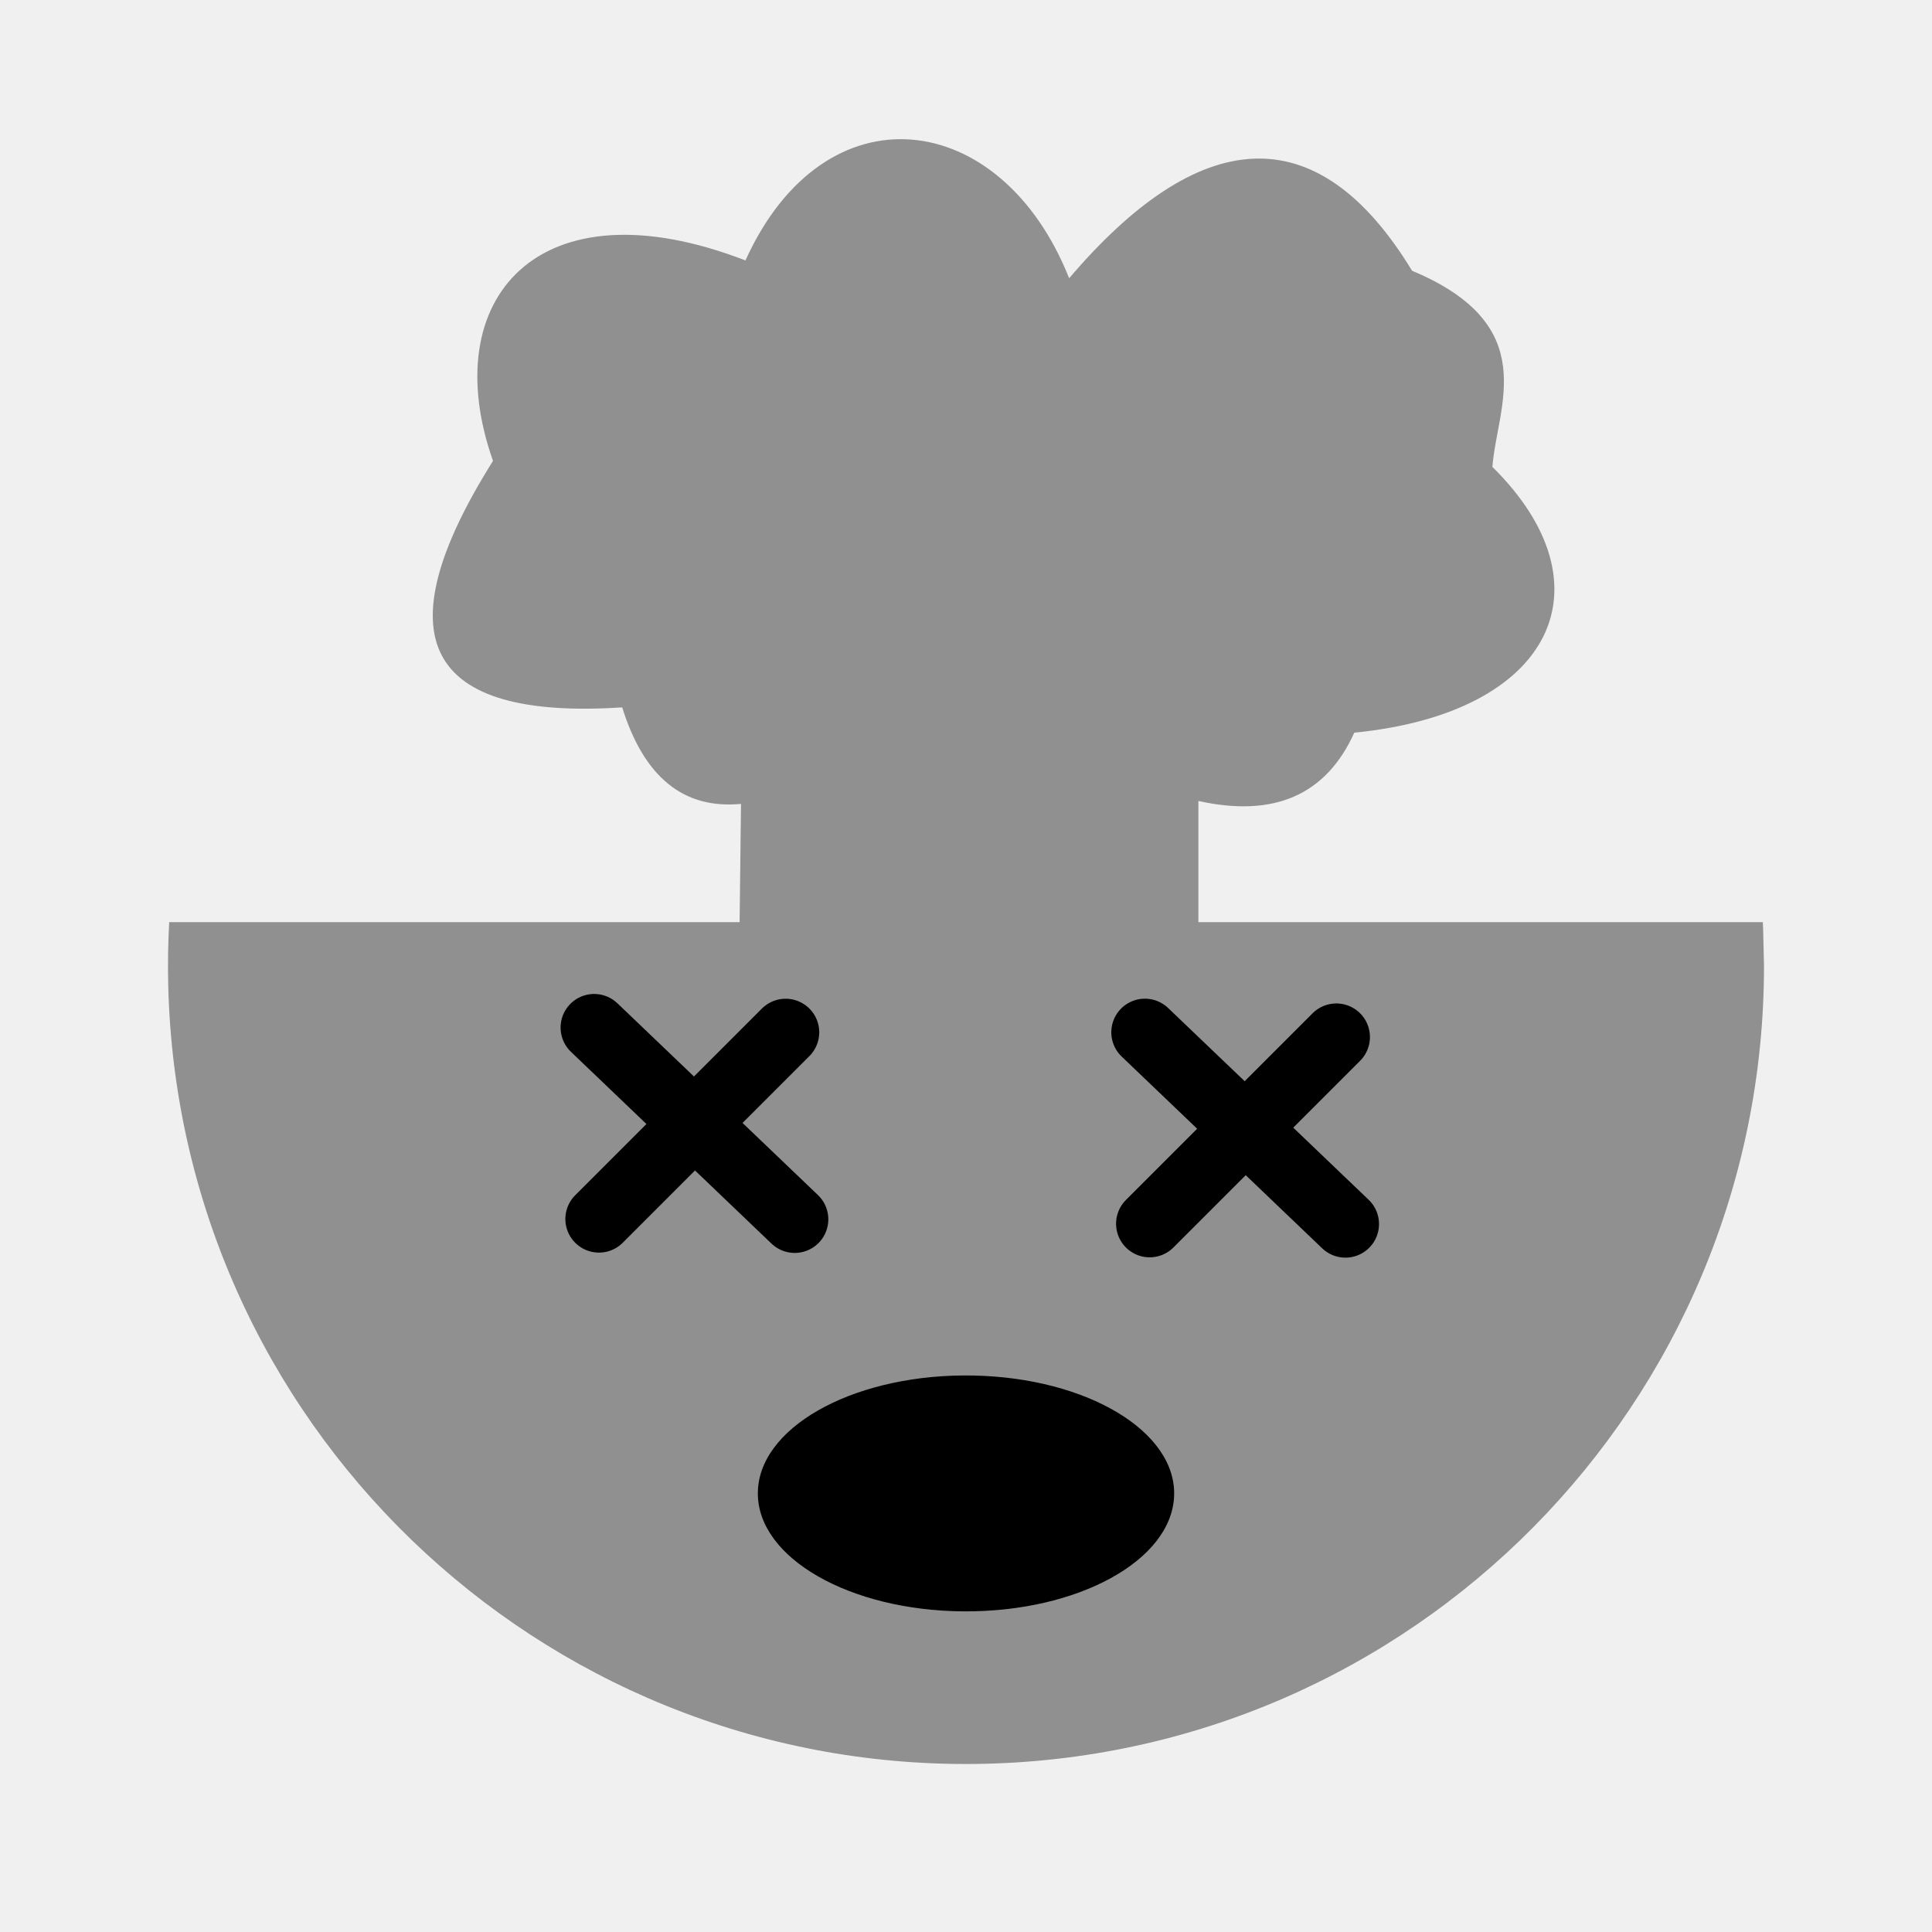
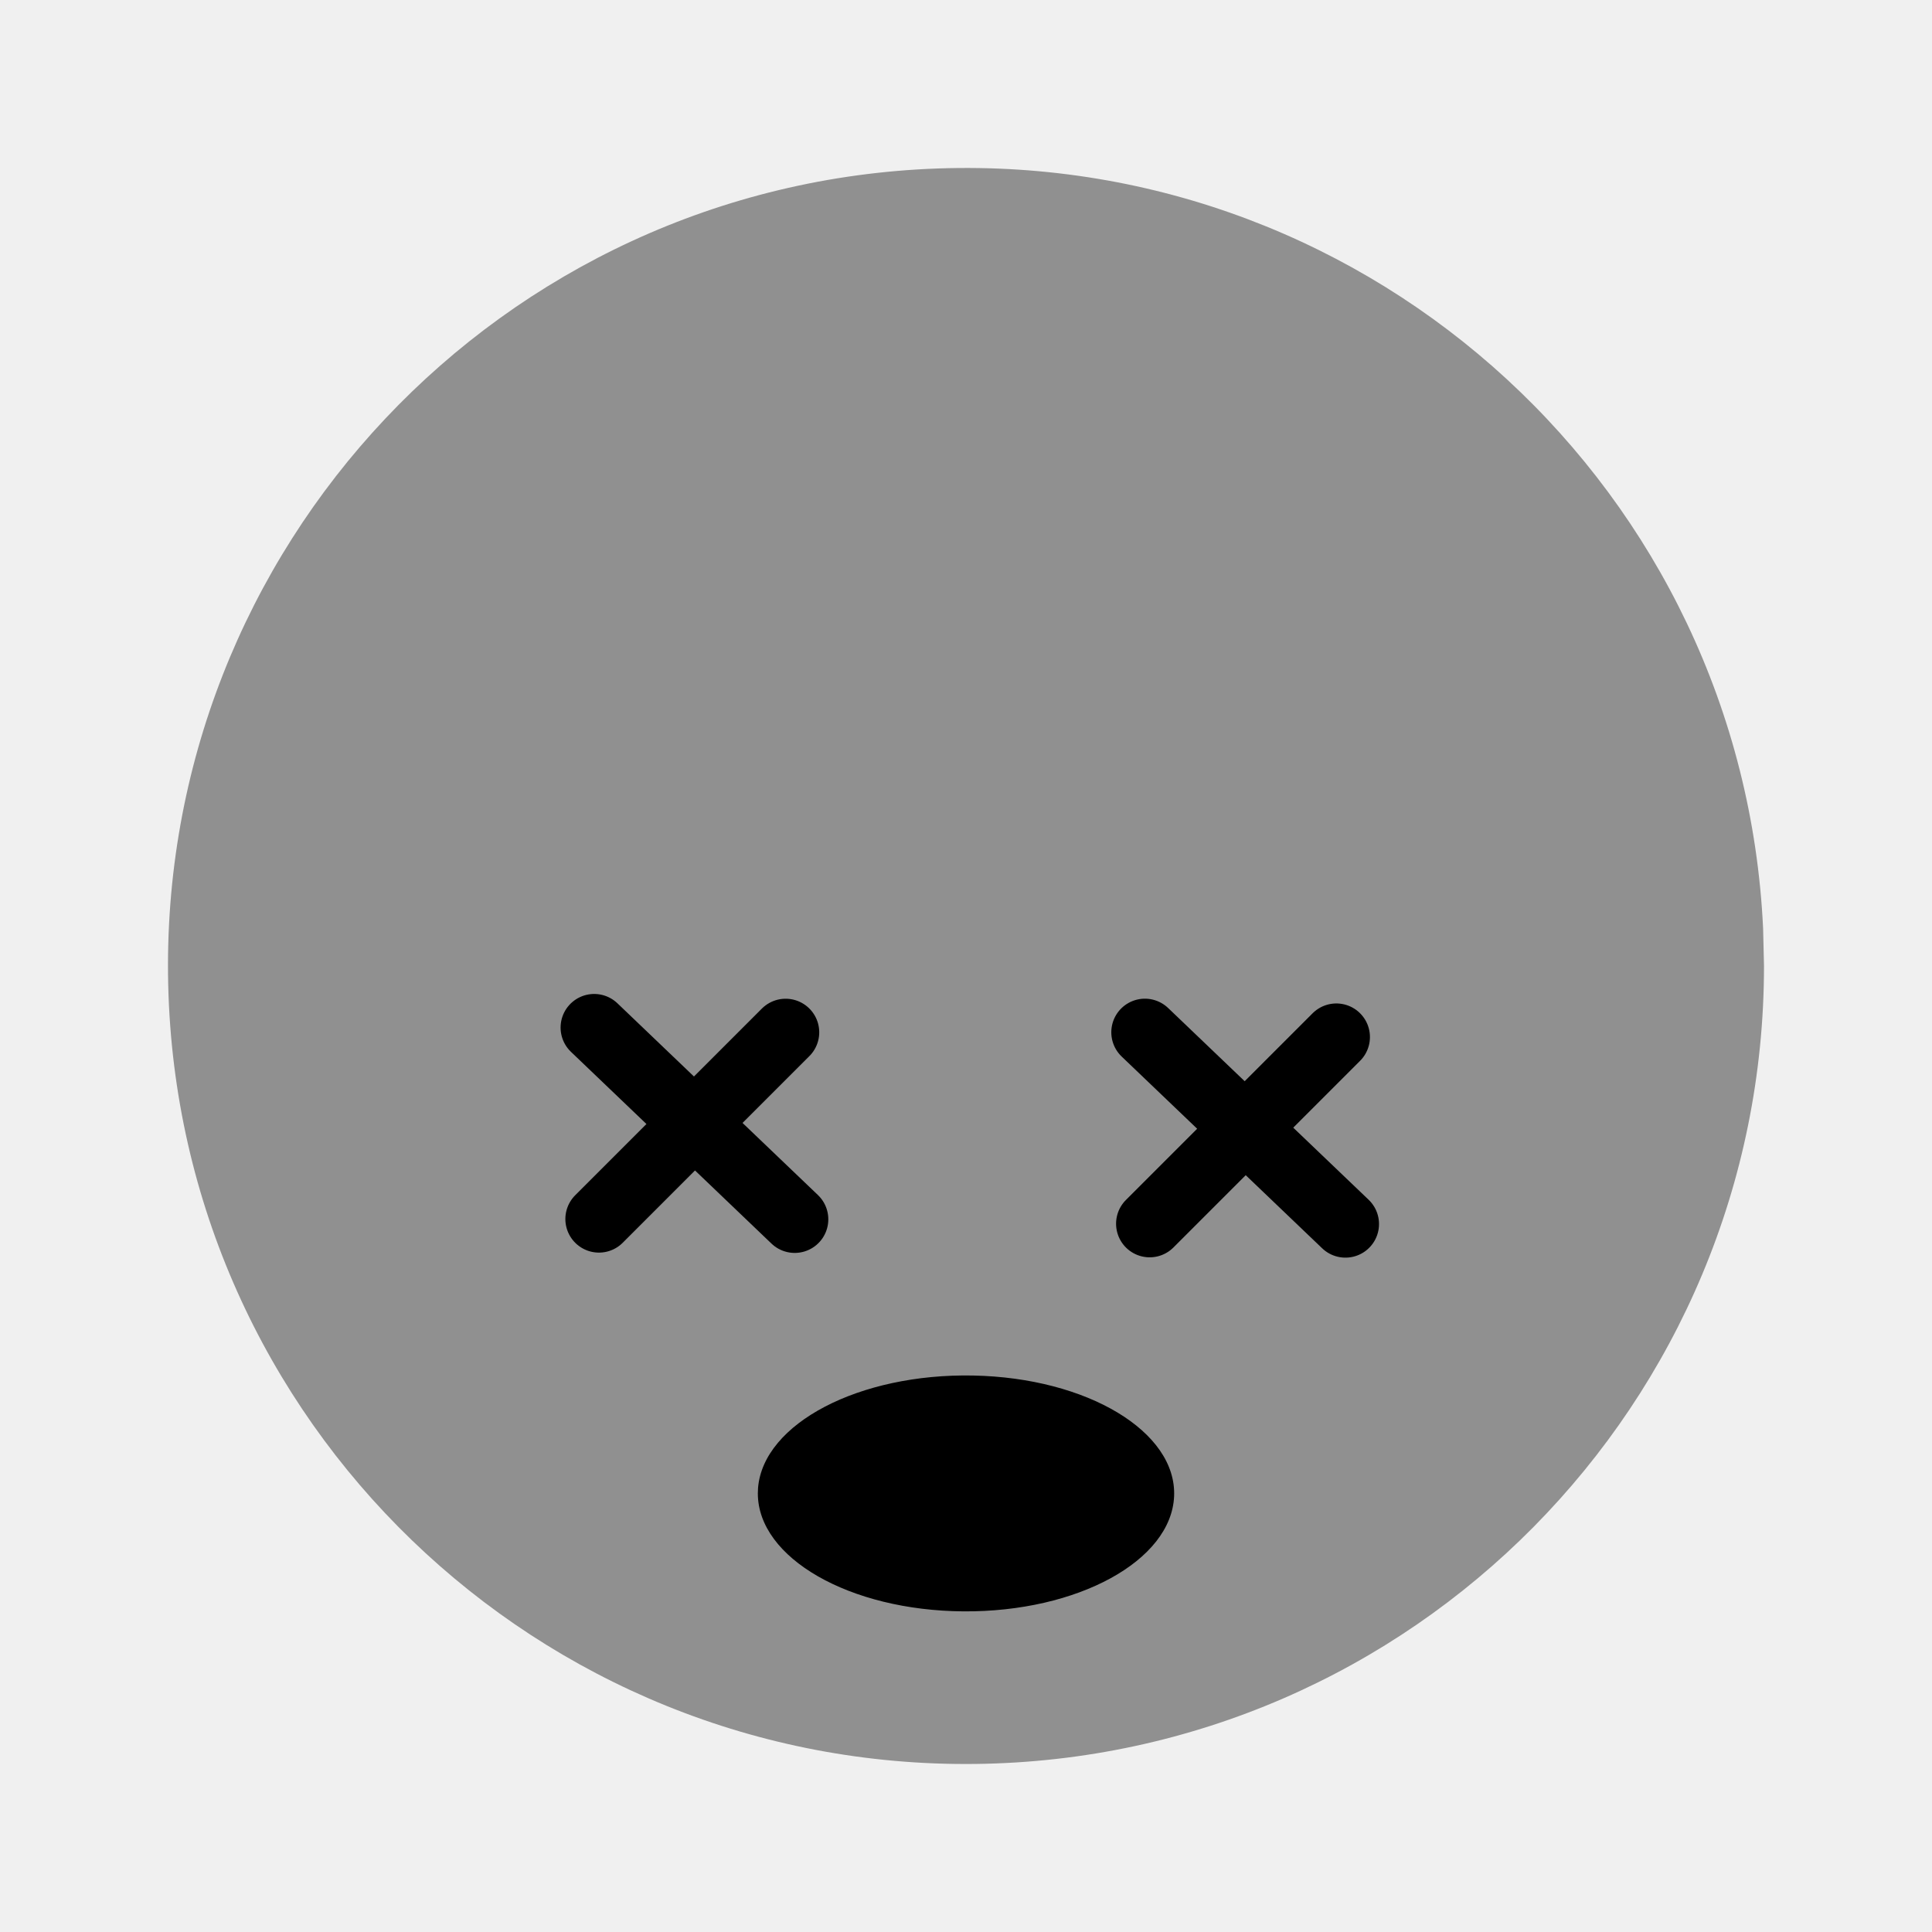
<svg xmlns="http://www.w3.org/2000/svg" xmlns:xlink="http://www.w3.org/1999/xlink" width="115" height="115" viewBox="0 0 30.427 30.427" version="1.1" id="svg1" xml:space="preserve">
  <defs id="defs1">
    <linearGradient xlink:href="#linearGradient1" id="linearGradient2-2" x1="25.971" y1="4.456" x2="4.456" y2="25.971" gradientUnits="userSpaceOnUse" />
    <linearGradient id="linearGradient1">
      <stop style="stop-color:#ffb74d;stop-opacity:1;" offset="0" id="stop1-9" />
      <stop style="stop-color:#e57373;stop-opacity:1;" offset="1" id="stop2-1" />
    </linearGradient>
  </defs>
  <g id="layer2-3" style="display:none" transform="translate(10.98021,8.466665)">
    <rect style="display:inline;fill:#ffb74d;fill-opacity:1;stroke:#ffffff;stroke-width:0.239;stroke-miterlimit:0" id="rect2-3-1-1-3" width="26.219" height="26.219" x="-67.349" y="26.578" />
    <rect style="display:inline;fill:#9575cd;fill-opacity:1;stroke:#ffffff;stroke-width:0.239;stroke-miterlimit:0" id="rect2-3-1-5" width="26.219" height="26.219" x="-67.349" y="0.12" />
    <rect style="display:inline;fill:#8bedde;fill-opacity:1;stroke:#ffffff;stroke-width:0.239;stroke-miterlimit:0" id="rect2-3-6" width="26.219" height="26.219" x="-40.891" y="-13.109" />
    <rect style="display:inline;fill:#8fdcbe;fill-opacity:1;stroke:#ffffff;stroke-width:0.239;stroke-miterlimit:0" id="rect29" width="26.219" height="26.219" x="-67.349" y="-26.339" />
    <rect style="display:inline;fill:#e57373;fill-opacity:1;stroke:#ffffff;stroke-width:0.156;stroke-miterlimit:0" id="rect4-2" width="26.302" height="26.302" x="-93.849" y="39.766" />
    <rect style="display:inline;fill:#64b5f6;fill-opacity:1;stroke:#ffffff;stroke-width:0.275;stroke-miterlimit:0" id="rect3-9" width="26.184" height="26.184" x="-93.79" y="13.367" />
    <rect style="display:inline;fill:#fff176;fill-opacity:1;stroke:#ffffff;stroke-width:0.156;stroke-miterlimit:0" id="rect4-7-1" width="26.302" height="26.302" x="-93.849" y="-13.151" />
    <rect style="display:inline;fill:#aed581;fill-opacity:1;stroke:#ffffff;stroke-width:0.239;stroke-miterlimit:0" id="rect2-2" width="26.219" height="26.219" x="-93.807" y="-39.568" />
  </g>
  <g id="g1" style="display:inline" />
  <g id="g55-0" style="display:none">
    <rect style="display:inline;opacity:1;fill:url(#linearGradient2-2);fill-opacity:1;stroke:none;stroke-width:41.832;stroke-linecap:round;stroke-linejoin:round" id="rect2-9" width="30.427" height="30.427" x="-1.7763568e-15" y="-1.7763568e-15" />
  </g>
  <g id="g7" style="display:none">
    <rect style="display:inline;opacity:1;fill:url(#linearGradient2-2);fill-opacity:1;stroke:none;stroke-width:41.832;stroke-linecap:round;stroke-linejoin:round" id="rect19" width="30.427" height="30.427" x="-1.7763568e-15" y="-1.7763568e-15" />
  </g>
  <g id="g54" style="display:inline" />
  <g id="g9" style="display:inline">
    <rect style="opacity:1;fill:#000000;fill-opacity:0;stroke:none;stroke-width:41.832;stroke-linecap:round;stroke-linejoin:round" id="rect9" width="30.427" height="30.427" x="-1.7763568e-15" y="-1.7763568e-15" />
    <g id="g60" style="display:inline" transform="matrix(0.8260869,0,0,0.8260869,2.645833,2.645833)">
-       <path id="path63" style="display:inline;opacity:0.4;fill:#000000;fill-opacity:1;stroke:none;stroke-width:1.281;stroke-linecap:round;stroke-linejoin:round;stroke-miterlimit:0;stroke-dasharray:none;stroke-opacity:1" d="M 6.196,5.584 C 4.073,8.962 4.894,10.528 8.659,10.283 9.074,11.614 9.829,12.227 10.924,12.123 l -0.028,2.378 m 10e-7,0 8.748,-0.028 v -2.406 c 1.444,0.321 2.435,-0.113 2.972,-1.302 3.784,-0.372 4.932,-2.796 2.633,-5.067 C 25.336,4.543 26.214,3.003 23.718,1.959 21.887,-1.051 19.631,-0.775 17.18,2.102 15.888,-1.153 12.521,-1.578 11.009,1.762 7.054,0.235 5.108,2.503 6.196,5.584 M 0.023,14.378 A 15.214,15.214 0 0 0 0.004,15.571 15.214,15.214 0 0 0 15.392,30.426 15.214,15.214 0 0 0 30.427,15.214 l -0.017,-0.716 a 15.214,15.214 0 0 0 -0.006,-0.12 z" />
+       <path style="display:inline;opacity:0.4;fill:#000000;stroke-width:1.408;stroke-miterlimit:0" id="path65" d="M 30.427,15.214 A 15.214,15.214 0 0 1 15.393,30.426 15.214,15.214 0 0 1 0.004,15.572 15.214,15.214 0 0 1 14.677,0.009 15.214,15.214 0 0 1 30.41,14.498" />
      <path id="path60" style="display:inline;opacity:1;fill:none;stroke:#000000;stroke-width:1.281;stroke-linecap:round;stroke-linejoin:round;stroke-miterlimit:0;stroke-dasharray:none;stroke-opacity:1" d="m 22.447,20.133 -3.823,-3.656 m 3.65,0.091 -3.559,3.559" />
      <path id="path61" style="display:inline;opacity:1;fill:none;stroke:#000000;stroke-width:1.281;stroke-linecap:round;stroke-linejoin:round;stroke-miterlimit:0;stroke-dasharray:none;stroke-opacity:1" d="M 11.948,20.043 8.125,16.387 m 3.65,0.091 -3.559,3.559" />
      <path style="display:inline;fill:#000000;fill-opacity:1;stroke:none;stroke-width:2.474;stroke-linecap:round;stroke-linejoin:round;stroke-miterlimit:0;stroke-dasharray:none;stroke-opacity:1" id="path57-2" d="m -11.245,25.268 a 3.969,2.249 0 0 1 -3.922,2.249 3.969,2.249 0 0 1 -4.014,-2.196 3.969,2.249 0 0 1 3.828,-2.3 3.969,2.249 0 0 1 4.104,2.142" transform="scale(-1,1)" />
    </g>
  </g>
  <g id="g8" style="display:none">
    <rect style="opacity:1;fill:#000000;fill-opacity:0;stroke:none;stroke-width:41.832;stroke-linecap:round;stroke-linejoin:round" id="rect8" width="30.427" height="30.427" x="-1.7763568e-15" y="-1.7763568e-15" />
    <g id="g55" style="display:inline;opacity:1" transform="matrix(0.7438192,0.3593782,-0.3593782,0.7438192,9.364833,-1.569998)">
      <path style="display:inline;opacity:0.4;fill:#000000;stroke-width:1.408;stroke-miterlimit:0" id="path51" d="M 31.82,18.097 A 15.214,15.214 0 0 1 16.786,33.31 15.214,15.214 0 0 1 1.398,18.455 15.214,15.214 0 0 1 16.07,2.893 15.214,15.214 0 0 1 31.804,17.382" />
      <path style="opacity:1;fill:#000000;fill-opacity:1;stroke:none;stroke-width:2.324;stroke-linecap:round;stroke-linejoin:round;stroke-miterlimit:0;stroke-dasharray:none;stroke-opacity:1" id="path52" d="m -17.859,12.171 a 1.984,3.969 0 0 1 -1.961,3.968 1.984,3.969 0 0 1 -2.007,-3.875 1.984,3.969 0 0 1 1.914,-4.06 1.984,3.969 0 0 1 2.052,3.78" transform="scale(-1,1)" />
      <path style="opacity:1;fill:#000000;fill-opacity:1;stroke:none;stroke-width:2.324;stroke-linecap:round;stroke-linejoin:round;stroke-miterlimit:0;stroke-dasharray:none;stroke-opacity:1" id="path53" d="M 12.568,12.171 A 1.984,3.969 0 0 1 10.607,16.139 1.984,3.969 0 0 1 8.6,12.264 1.984,3.969 0 0 1 10.513,8.205 1.984,3.969 0 0 1 12.566,11.984" />
      <path style="opacity:1;fill:#000000;fill-opacity:1;stroke:#000000;stroke-width:2.905;stroke-linecap:round;stroke-linejoin:round;stroke-miterlimit:0;stroke-dasharray:none;stroke-opacity:1" d="M 23.154,19.179 C 17.872,25.848 12.667,25.89 7.537,19.305 12.697,21.126 17.907,21.014 23.154,19.179 Z" id="path54" />
      <path id="path50" style="display:inline;opacity:1;fill:#000000;fill-opacity:1;stroke:#000000;stroke-width:0.018;stroke-miterlimit:0;stroke-opacity:1" d="M 4.328,2.825 C 4.099,2.702 4.112,2.382 4.282,2.047 4.452,1.712 4.769,1.589 4.883,1.421 4.998,1.253 5.013,1.155 5.105,1.086 c 0.092,-0.069 0.128,-0.06 0.194,-0.03 z m 0,0 C 4.576,2.915 4.849,2.712 5.041,2.386 5.233,2.061 5.149,1.759 5.228,1.575 5.306,1.391 5.383,1.32 5.388,1.212 5.394,1.104 5.364,1.085 5.297,1.055 Z M 1.413,-2.513 c 0.014,-0.26 0.308,-0.385 0.684,-0.374 0.375,0.011 0.623,0.244 0.823,0.276 0.201,0.032 0.296,0.004 0.398,0.057 0.102,0.054 0.109,0.09 0.11,0.163 z m 0,0 c 0.025,0.262 0.326,0.423 0.702,0.457 0.376,0.034 0.614,-0.17 0.814,-0.178 0.2,-0.008 0.296,0.032 0.396,-0.01 0.1,-0.041 0.105,-0.077 0.103,-0.15 z m 0.573,2.907 c -0.129,-0.226 0.052,-0.49 0.374,-0.684 0.322,-0.193 0.656,-0.13 0.842,-0.211 0.186,-0.081 0.251,-0.156 0.366,-0.166 0.115,-0.01 0.14,0.017 0.181,0.078 z m 0,0 c 0.162,0.208 0.502,0.181 0.837,0.007 0.335,-0.174 0.425,-0.474 0.589,-0.589 0.164,-0.114 0.267,-0.133 0.328,-0.222 0.062,-0.089 0.047,-0.121 0.006,-0.182 z M 13.059,-1.547 c 0.039,-0.258 -0.225,-0.439 -0.595,-0.503 -0.37,-0.064 -0.659,0.115 -0.862,0.106 -0.203,-0.009 -0.29,-0.055 -0.401,-0.023 -0.111,0.032 -0.124,0.066 -0.14,0.138 z m 0,0 c -0.077,0.252 -0.403,0.349 -0.779,0.308 -0.375,-0.041 -0.568,-0.289 -0.762,-0.337 -0.194,-0.048 -0.297,-0.028 -0.386,-0.088 -0.09,-0.06 -0.087,-0.096 -0.071,-0.168 z m -2.726,-5.433 c -0.216,-0.145 -0.493,0.016 -0.709,0.323 -0.216,0.307 -0.177,0.645 -0.272,0.825 -0.095,0.18 -0.174,0.239 -0.192,0.353 -0.018,0.114 0.007,0.141 0.064,0.186 z m 0,0 c 0.195,0.177 0.144,0.514 -0.054,0.836 -0.198,0.322 -0.504,0.389 -0.63,0.545 -0.126,0.155 -0.152,0.256 -0.245,0.311 -0.093,0.055 -0.125,0.038 -0.182,-0.007 z m 2.015,2.186 c -0.104,-0.239 -0.424,-0.252 -0.772,-0.11 -0.348,0.142 -0.497,0.448 -0.674,0.548 -0.177,0.1 -0.276,0.107 -0.352,0.193 -0.077,0.086 -0.07,0.122 -0.046,0.191 z m 0,0 c 0.069,0.254 -0.156,0.51 -0.496,0.675 -0.34,0.164 -0.635,0.056 -0.824,0.119 -0.19,0.063 -0.266,0.134 -0.374,0.13 -0.108,-0.004 -0.125,-0.035 -0.15,-0.104 z" />
      <path style="opacity:1;fill:none;fill-opacity:1;stroke:#000000;stroke-width:0.641;stroke-linecap:round;stroke-linejoin:round;stroke-miterlimit:0;stroke-dasharray:none;stroke-opacity:1" d="M 5.86,-4.047 C 5.233,-3.568 4.983,-2.204 5.396,-1.622" id="path64" />
      <path id="path56" style="display:inline;opacity:0.4;fill:#000000;fill-opacity:1;stroke:#000000;stroke-width:0.018;stroke-miterlimit:0;stroke-opacity:1" d="M 5.717,-5.132 9.008,1.422 10.255,0.806 C 10.209,0.697 10.164,0.578 10.123,0.446 9.845,-0.447 10.844,-2.197 9.988,-3.704 9.133,-5.21 7.543,-5.948 5.717,-5.132 Z m 0,0 c -1.747,0.974 -2.109,2.689 -1.415,4.276 0.694,1.587 2.693,1.836 3.241,2.593 0.078,0.108 0.144,0.21 0.202,0.308 L 8.994,1.428 Z m 2.308,7.72 c 0.145,0.303 0.266,0.527 0.566,0.67 0.527,0.25 0.784,0.156 1.273,-0.087 L 9.266,1.975 Z M 9.281,1.967 9.881,3.16 C 10.368,2.915 10.598,2.765 10.713,2.194 10.778,1.874 10.675,1.646 10.523,1.354 Z" />
    </g>
  </g>
  <g id="g6" style="display:none">
    <rect style="opacity:1;fill:#000000;fill-opacity:0;stroke:none;stroke-width:41.832;stroke-linecap:round;stroke-linejoin:round" id="rect6" width="30.427" height="30.427" x="-1.7763568e-15" y="-1.7763568e-15" />
    <g id="g44" style="display:inline;opacity:1" transform="matrix(0.8260869,0,0,0.8260869,2.645833,2.645833)">
      <path style="display:inline;opacity:0.4;fill:#000000;stroke-width:1.408;stroke-miterlimit:0" id="path39" d="M 30.427,15.214 A 15.214,15.214 0 0 1 15.393,30.426 15.214,15.214 0 0 1 0.004,15.572 15.214,15.214 0 0 1 14.677,0.009 15.214,15.214 0 0 1 30.41,14.498" />
      <path style="opacity:1;fill:none;stroke:#000000;stroke-width:1.574;stroke-linecap:round;stroke-linejoin:round;stroke-miterlimit:0;stroke-dasharray:none;stroke-opacity:1" d="M 23.261,6.973 C 21.995,6.006 20.239,5.63 17.992,5.845" id="path40" />
      <path style="opacity:1;fill:#000000;fill-opacity:1;stroke:none;stroke-width:1.63;stroke-linecap:round;stroke-linejoin:round;stroke-miterlimit:0;stroke-dasharray:none;stroke-opacity:1" id="path41" d="m -17.205,10.209 a 2.018,1.919 0 0 1 -1.994,1.919 2.018,1.919 0 0 1 -2.041,-1.874 2.018,1.919 0 0 1 1.946,-1.963 2.018,1.919 0 0 1 2.087,1.828" transform="scale(-1,1)" />
      <path style="opacity:1;fill:none;stroke:#000000;stroke-width:1.574;stroke-linecap:round;stroke-linejoin:round;stroke-miterlimit:0;stroke-dasharray:none;stroke-opacity:1" d="m 8.495,1.316 c 1.592,-0.053 3.241,0.66 4.946,2.138" id="path42" />
      <path style="opacity:1;fill:#000000;fill-opacity:1;stroke:none;stroke-width:1.63;stroke-linecap:round;stroke-linejoin:round;stroke-miterlimit:0;stroke-dasharray:none;stroke-opacity:1" id="path43" d="M 12.895,7.917 A 2.018,1.919 0 0 1 10.9,9.836 2.018,1.919 0 0 1 8.859,7.962 2.018,1.919 0 0 1 10.805,5.999 2.018,1.919 0 0 1 12.892,7.826" />
      <path style="opacity:1;fill:none;fill-opacity:1;stroke:#000000;stroke-width:1.537;stroke-linecap:round;stroke-linejoin:round;stroke-miterlimit:0;stroke-dasharray:none;stroke-opacity:1" d="m 10.051,15.364 c 3.705,-1.178 6.608,-0.759 8.711,1.26" id="path44" />
    </g>
  </g>
  <g id="g5" style="display:none">
    <rect style="opacity:1;fill:#000000;fill-opacity:0;stroke:none;stroke-width:41.832;stroke-linecap:round;stroke-linejoin:round" id="rect4" width="30.427" height="30.427" x="-1.7763568e-15" y="-1.7763568e-15" />
    <g id="g33" style="display:inline;opacity:1" transform="matrix(0.8260869,0,0,0.8260869,2.645833,2.645833)">
      <path style="display:inline;opacity:0.4;fill:#000000;stroke-width:1.408;stroke-miterlimit:0" id="path28" d="M 30.427,15.214 A 15.214,15.214 0 0 1 15.393,30.426 15.214,15.214 0 0 1 0.004,15.572 15.214,15.214 0 0 1 14.677,0.009 15.214,15.214 0 0 1 30.41,14.498" />
      <path style="opacity:1;fill:none;stroke:#000000;stroke-width:1.574;stroke-linecap:round;stroke-linejoin:round;stroke-miterlimit:0;stroke-dasharray:none;stroke-opacity:1" d="M 21.304,17.61 C 20.699,16.136 19.373,14.925 17.326,13.976" id="path29" />
      <path style="opacity:1;fill:#000000;fill-opacity:1;stroke:none;stroke-width:1.63;stroke-linecap:round;stroke-linejoin:round;stroke-miterlimit:0;stroke-dasharray:none;stroke-opacity:1" id="path30" d="m -16.925,17.131 a 2.018,1.919 0 0 1 -1.994,1.919 2.018,1.919 0 0 1 -2.041,-1.874 2.018,1.919 0 0 1 1.946,-1.963 2.018,1.919 0 0 1 2.087,1.828" transform="scale(-1,1)" />
      <path style="opacity:1;fill:none;stroke:#000000;stroke-width:1.574;stroke-linecap:round;stroke-linejoin:round;stroke-miterlimit:0;stroke-dasharray:none;stroke-opacity:1" d="m 9.124,17.61 c 0.605,-1.474 1.931,-2.685 3.978,-3.634" id="path31" />
      <path style="opacity:1;fill:#000000;fill-opacity:1;stroke:none;stroke-width:1.63;stroke-linecap:round;stroke-linejoin:round;stroke-miterlimit:0;stroke-dasharray:none;stroke-opacity:1" id="path32" d="m 13.503,17.131 a 2.018,1.919 0 0 1 -1.994,1.919 2.018,1.919 0 0 1 -2.041,-1.874 2.018,1.919 0 0 1 1.946,-1.963 2.018,1.919 0 0 1 2.087,1.828" />
      <path style="opacity:1;fill:none;fill-opacity:1;stroke:#000000;stroke-width:1.537;stroke-linecap:round;stroke-linejoin:round;stroke-miterlimit:0;stroke-dasharray:none;stroke-opacity:1" d="m 10.69,24.306 c 2.971,-3.182 5.987,-3.161 9.047,0.061" id="path33" />
    </g>
  </g>
  <g id="g4" style="display:none;opacity:1">
    <rect style="opacity:1;fill:#000000;fill-opacity:0;stroke:none;stroke-width:41.832;stroke-linecap:round;stroke-linejoin:round" id="rect3" width="30.427" height="30.427" x="-1.7763568e-15" y="-1.7763568e-15" />
    <g id="g27" style="display:inline" transform="matrix(0.8260869,0,0,0.8260869,2.645833,2.645833)">
      <path style="display:inline;opacity:0.4;fill:#000000;stroke-width:1.408;stroke-miterlimit:0" id="path22" d="M 30.427,15.214 A 15.214,15.214 0 0 1 15.393,30.426 15.214,15.214 0 0 1 0.004,15.572 15.214,15.214 0 0 1 14.677,0.009 15.214,15.214 0 0 1 30.41,14.498" />
      <path style="opacity:1;fill:#000000;fill-opacity:1;stroke:none;stroke-width:2.324;stroke-linecap:round;stroke-linejoin:round;stroke-miterlimit:0;stroke-dasharray:none;stroke-opacity:1" id="path24" d="m -17.859,12.171 a 1.984,3.969 0 0 1 -1.961,3.968 1.984,3.969 0 0 1 -2.007,-3.875 1.984,3.969 0 0 1 1.914,-4.06 1.984,3.969 0 0 1 2.052,3.78" transform="scale(-1,1)" />
      <path style="opacity:1;fill:#000000;fill-opacity:1;stroke:none;stroke-width:2.324;stroke-linecap:round;stroke-linejoin:round;stroke-miterlimit:0;stroke-dasharray:none;stroke-opacity:1" id="path26" d="M 12.568,12.171 A 1.984,3.969 0 0 1 10.607,16.139 1.984,3.969 0 0 1 8.6,12.264 1.984,3.969 0 0 1 10.513,8.205 1.984,3.969 0 0 1 12.566,11.984" />
      <path style="opacity:1;fill:#000000;fill-opacity:1;stroke:#000000;stroke-width:2.905;stroke-linecap:round;stroke-linejoin:round;stroke-miterlimit:0;stroke-dasharray:none;stroke-opacity:1" d="M 23.154,19.179 C 17.872,25.848 12.667,25.89 7.537,19.305 12.697,21.126 17.907,21.014 23.154,19.179 Z" id="path27" />
    </g>
  </g>
  <g id="g2" style="display:none">
    <rect style="opacity:1;fill:#000000;fill-opacity:0;stroke:none;stroke-width:41.832;stroke-linecap:round;stroke-linejoin:round" id="rect1" width="30.427" height="30.427" x="-1.7763568e-15" y="-1.7763568e-15" />
    <g id="layer2" style="display:inline" transform="matrix(0.8260869,0,0,0.8260869,2.645833,2.645833)">
      <path style="display:inline;opacity:0.4;fill:#000000;stroke-width:1.408;stroke-miterlimit:0" id="path9" d="M 30.427,15.214 A 15.214,15.214 0 0 1 15.393,30.426 15.214,15.214 0 0 1 0.004,15.572 15.214,15.214 0 0 1 14.677,0.009 15.214,15.214 0 0 1 30.41,14.498" />
      <path style="opacity:1;fill:none;stroke:#000000;stroke-width:1.574;stroke-linecap:round;stroke-linejoin:round;stroke-miterlimit:0;stroke-dasharray:none;stroke-opacity:1" d="m 21.702,14.546 c -1.592,0.064 -3.184,0.896 -4.776,2.495" id="path13" />
      <path style="opacity:1;fill:#000000;fill-opacity:1;stroke:none;stroke-width:1.63;stroke-linecap:round;stroke-linejoin:round;stroke-miterlimit:0;stroke-dasharray:none;stroke-opacity:1" id="path14" d="m -16.925,17.131 a 2.018,1.919 0 0 1 -1.994,1.919 2.018,1.919 0 0 1 -2.041,-1.874 2.018,1.919 0 0 1 1.946,-1.963 2.018,1.919 0 0 1 2.087,1.828" transform="scale(-1,1)" />
      <path style="opacity:1;fill:none;stroke:#000000;stroke-width:1.574;stroke-linecap:round;stroke-linejoin:round;stroke-miterlimit:0;stroke-dasharray:none;stroke-opacity:1" d="m 8.725,14.546 c 1.592,0.064 3.184,0.896 4.776,2.495" id="path10" />
      <path style="opacity:1;fill:#000000;fill-opacity:1;stroke:none;stroke-width:1.63;stroke-linecap:round;stroke-linejoin:round;stroke-miterlimit:0;stroke-dasharray:none;stroke-opacity:1" id="path12" d="m 13.503,17.131 a 2.018,1.919 0 0 1 -1.994,1.919 2.018,1.919 0 0 1 -2.041,-1.874 2.018,1.919 0 0 1 1.946,-1.963 2.018,1.919 0 0 1 2.087,1.828" />
      <path style="opacity:1;fill:none;fill-opacity:1;stroke:#000000;stroke-width:1.537;stroke-linecap:round;stroke-linejoin:round;stroke-miterlimit:0;stroke-dasharray:none;stroke-opacity:1" d="m 10.69,24.306 c 2.971,-3.182 5.987,-3.161 9.047,0.061" id="path15" />
    </g>
  </g>
  <g id="g3" style="display:inline" />
  <g id="g14" style="display:none">
    <rect style="opacity:1;fill:#000000;fill-opacity:0;stroke:none;stroke-width:41.832;stroke-linecap:round;stroke-linejoin:round" id="rect13" width="30.427" height="30.427" x="-1.7763568e-15" y="-1.7763568e-15" />
  </g>
  <g id="g72" />
  <g id="g29" style="display:none">
    <rect style="opacity:1;fill:#000000;fill-opacity:0;stroke:none;stroke-width:41.832;stroke-linecap:round;stroke-linejoin:round" id="rect7" width="30.427" height="30.427" x="-1.7763568e-15" y="-1.7763568e-15" />
  </g>
  <g id="layer5" style="display:none">
    <rect style="opacity:1;fill:#000000;fill-opacity:0;stroke:none;stroke-width:41.832;stroke-linecap:round;stroke-linejoin:round" id="rect5" width="30.427" height="30.427" x="-1.7763568e-15" y="-1.7763568e-15" />
    <g id="layer1" transform="translate(2.006336,-0.4923794)" />
  </g>
</svg>
